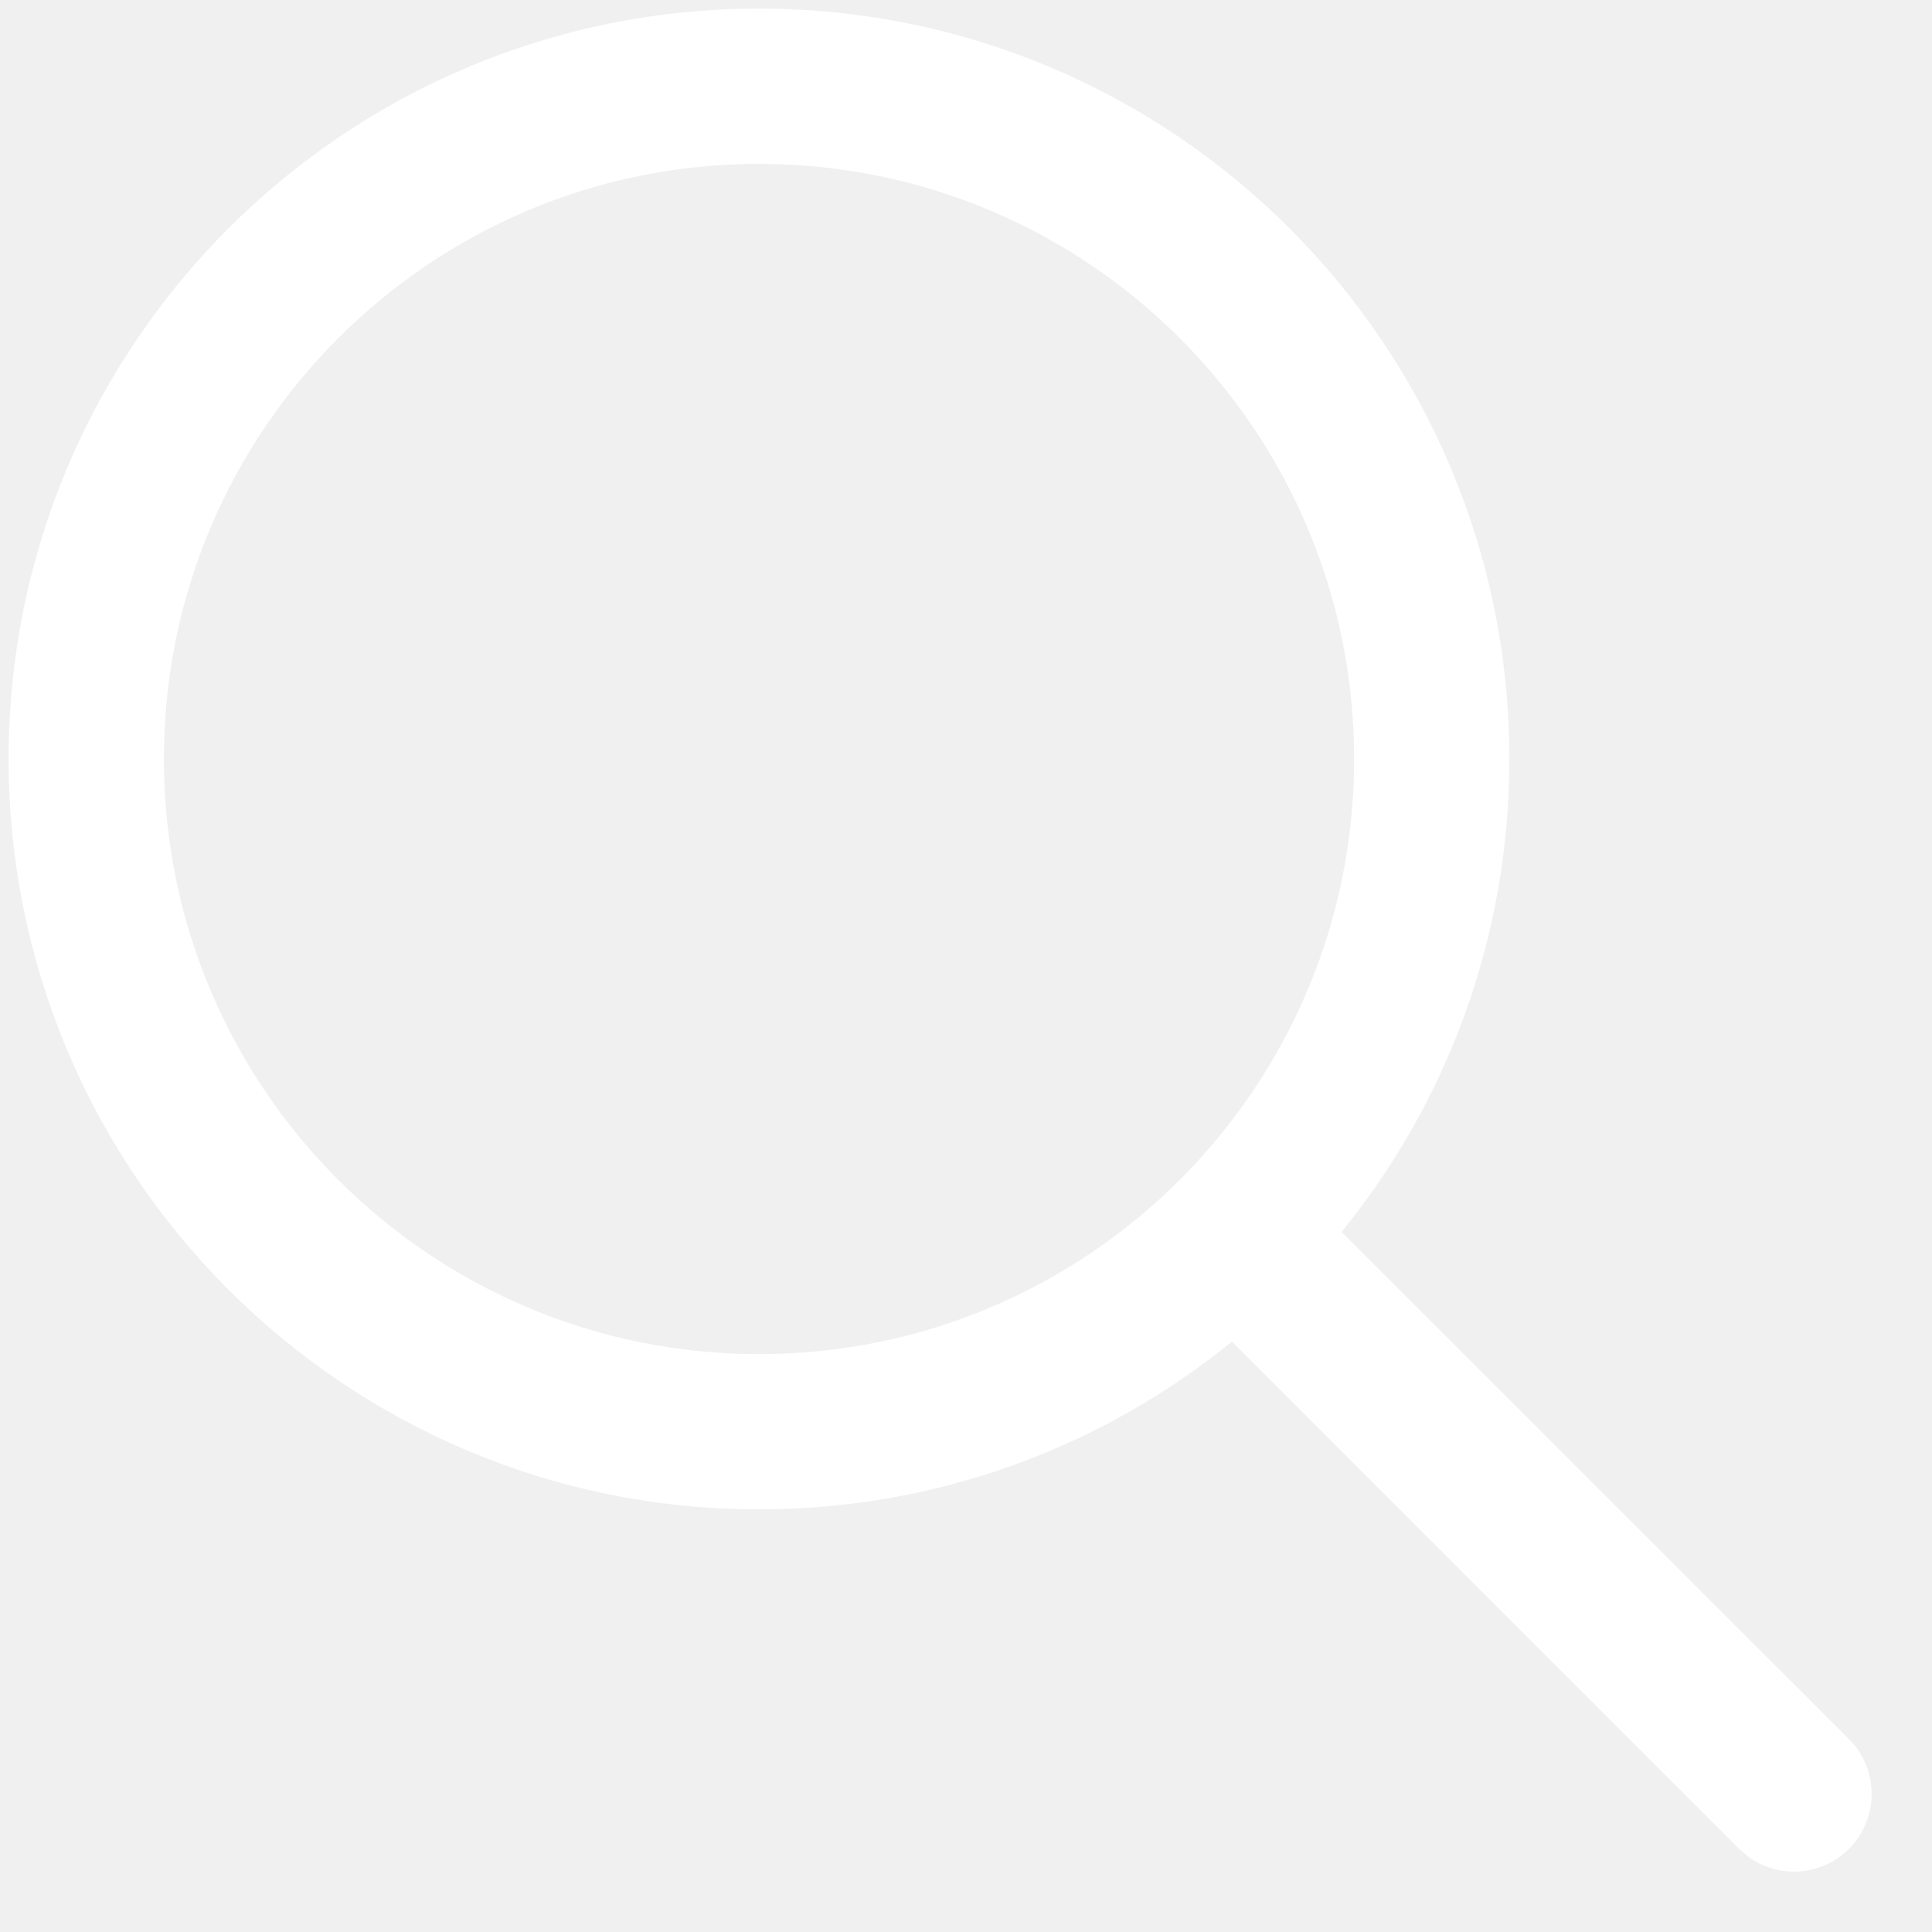
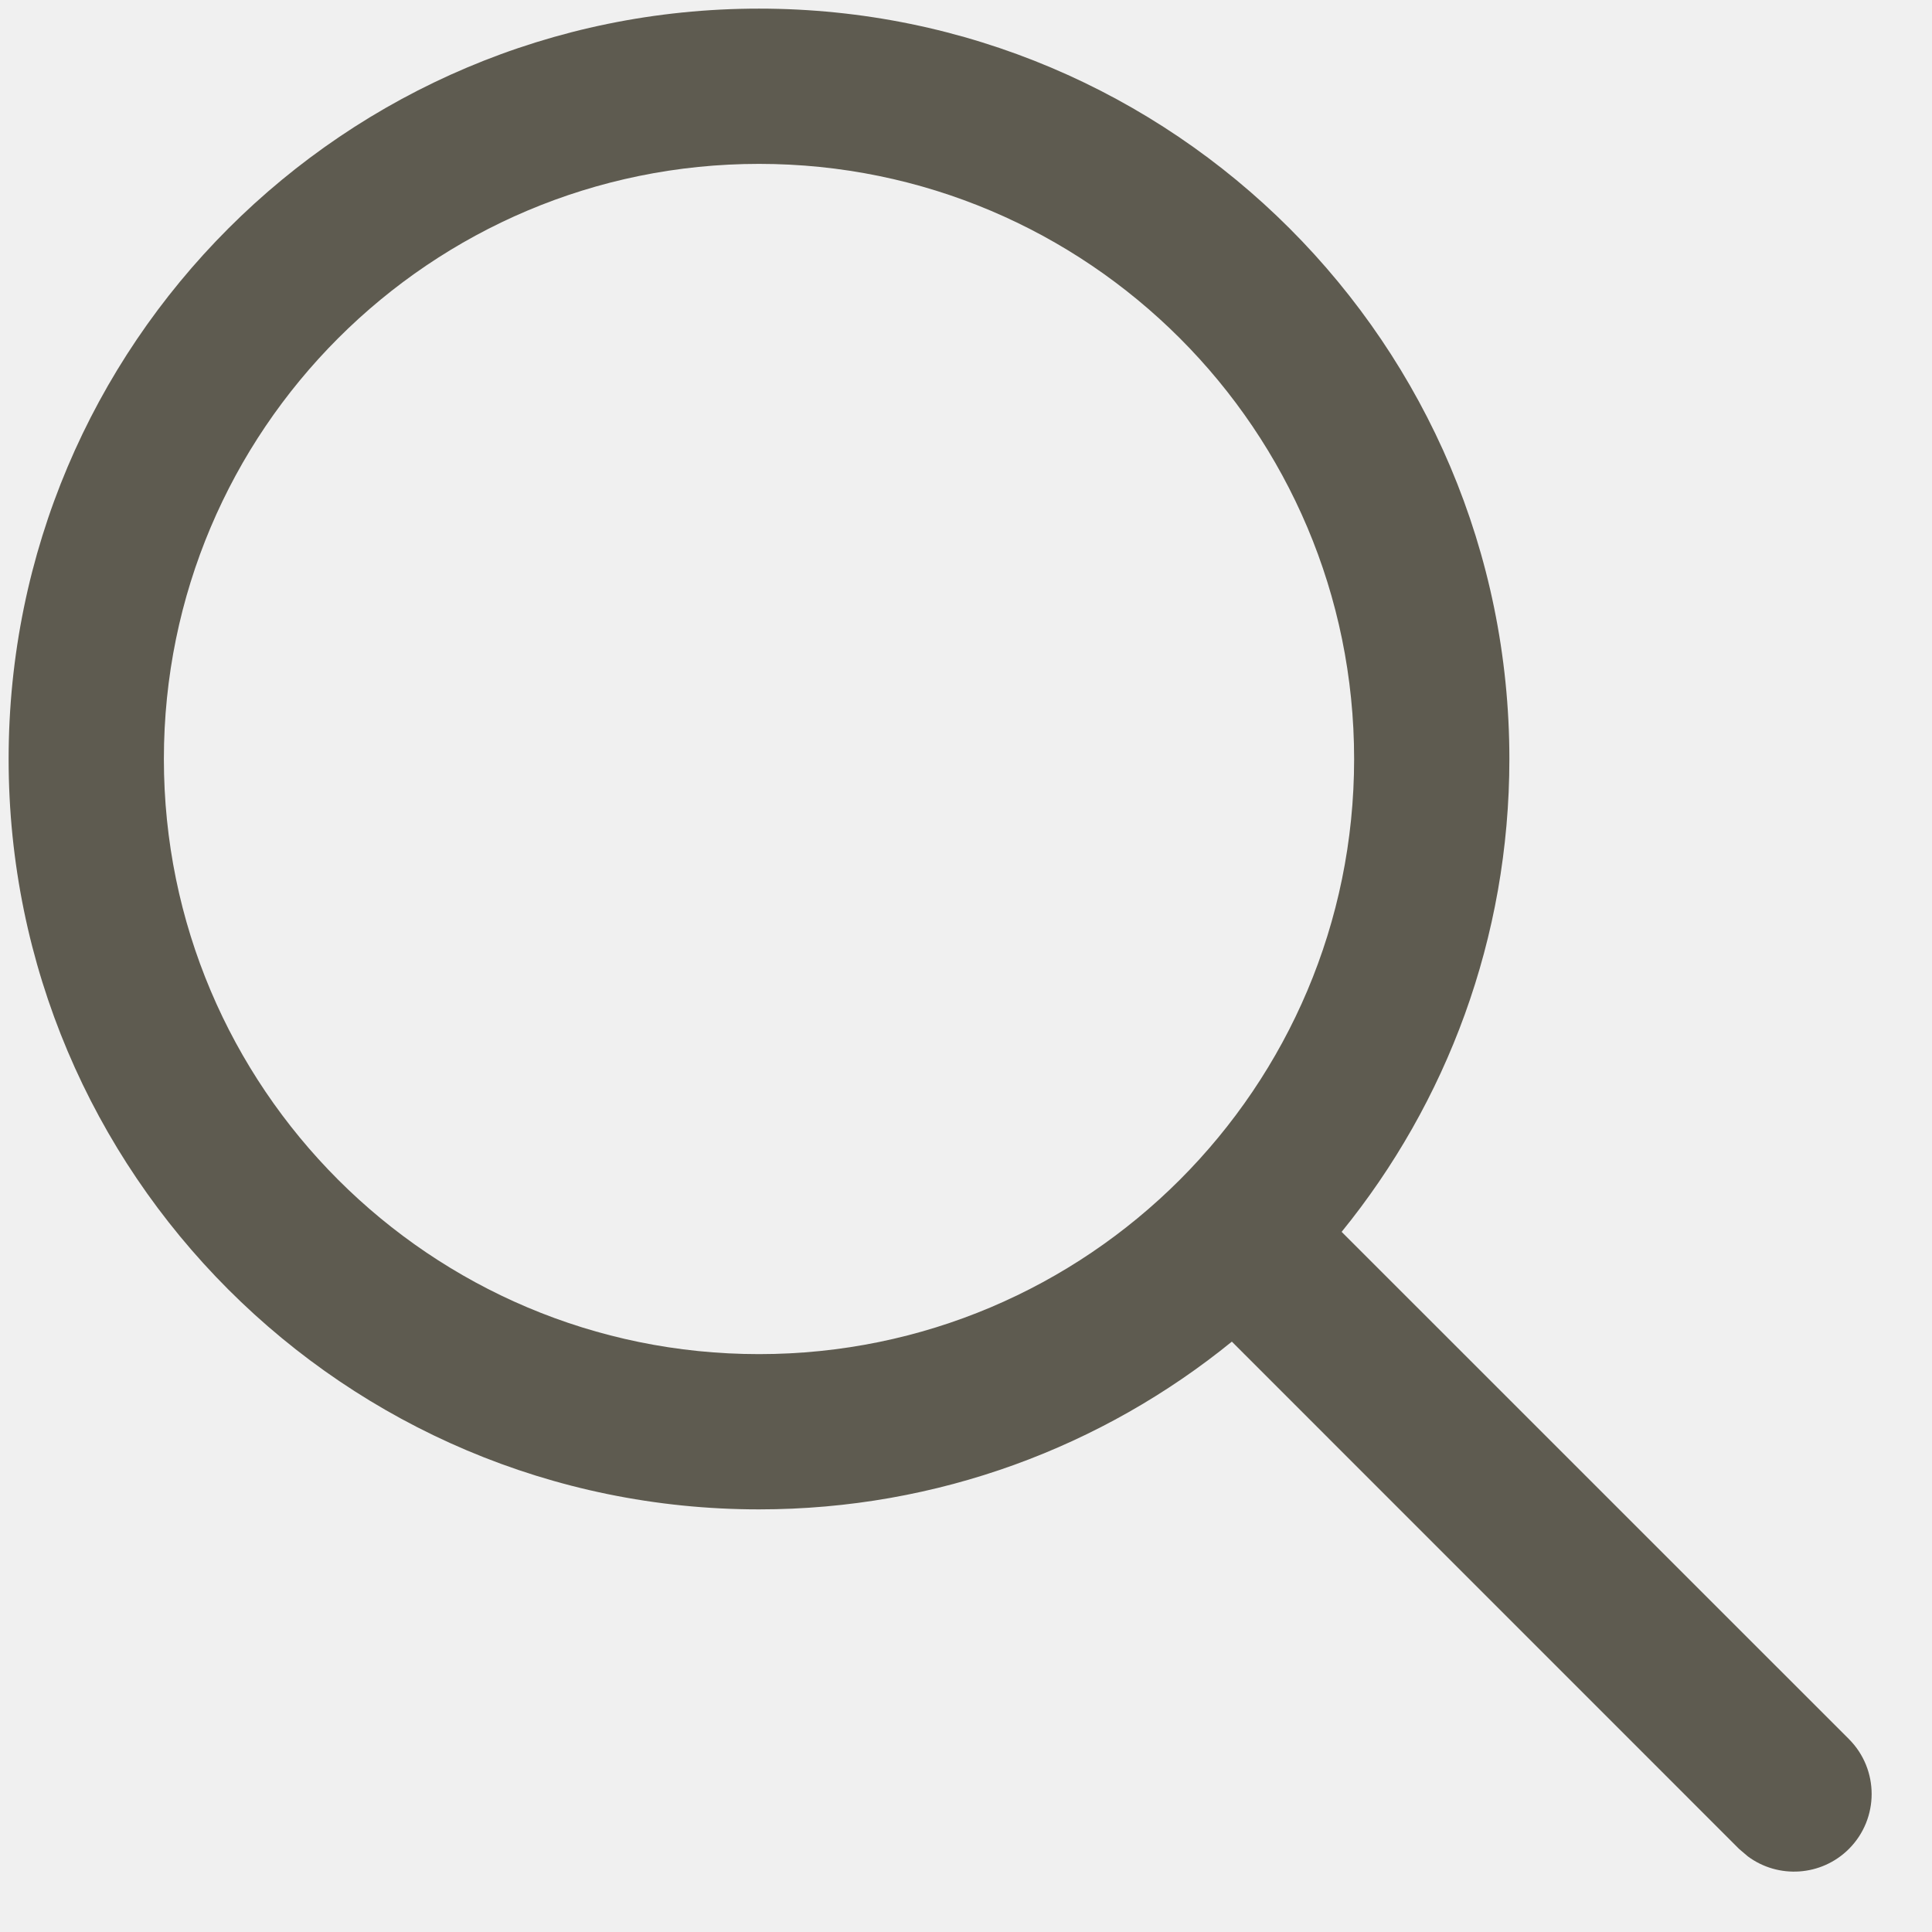
<svg xmlns="http://www.w3.org/2000/svg" width="28" height="28" viewBox="0 0 28 28" fill="none">
-   <path d="M11 0.125C17.006 0.125 21.875 4.994 21.875 11C21.875 13.598 20.964 15.983 19.444 17.853L26.796 25.204C27.235 25.644 27.235 26.356 26.796 26.796C26.396 27.195 25.771 27.231 25.331 26.904L25.204 26.796L17.853 19.444C15.983 20.964 13.598 21.875 11 21.875C4.994 21.875 0.125 17.006 0.125 11C0.125 4.994 4.994 0.125 11 0.125ZM11 2.375C6.237 2.375 2.375 6.237 2.375 11C2.375 15.763 6.237 19.625 11 19.625C15.763 19.625 19.625 15.763 19.625 11C19.625 6.237 15.763 2.375 11 2.375Z" fill="white" />
+   <path d="M11 0.125C17.006 0.125 21.875 4.994 21.875 11C21.875 13.598 20.964 15.983 19.444 17.853L26.796 25.204C27.235 25.644 27.235 26.356 26.796 26.796C26.396 27.195 25.771 27.231 25.331 26.904L25.204 26.796L17.853 19.444C15.983 20.964 13.598 21.875 11 21.875C4.994 21.875 0.125 17.006 0.125 11C0.125 4.994 4.994 0.125 11 0.125ZM11 2.375C6.237 2.375 2.375 6.237 2.375 11C2.375 15.763 6.237 19.625 11 19.625C15.763 19.625 19.625 15.763 19.625 11C19.625 6.237 15.763 2.375 11 2.375Z" fill="#5E5B50" />
</svg>
